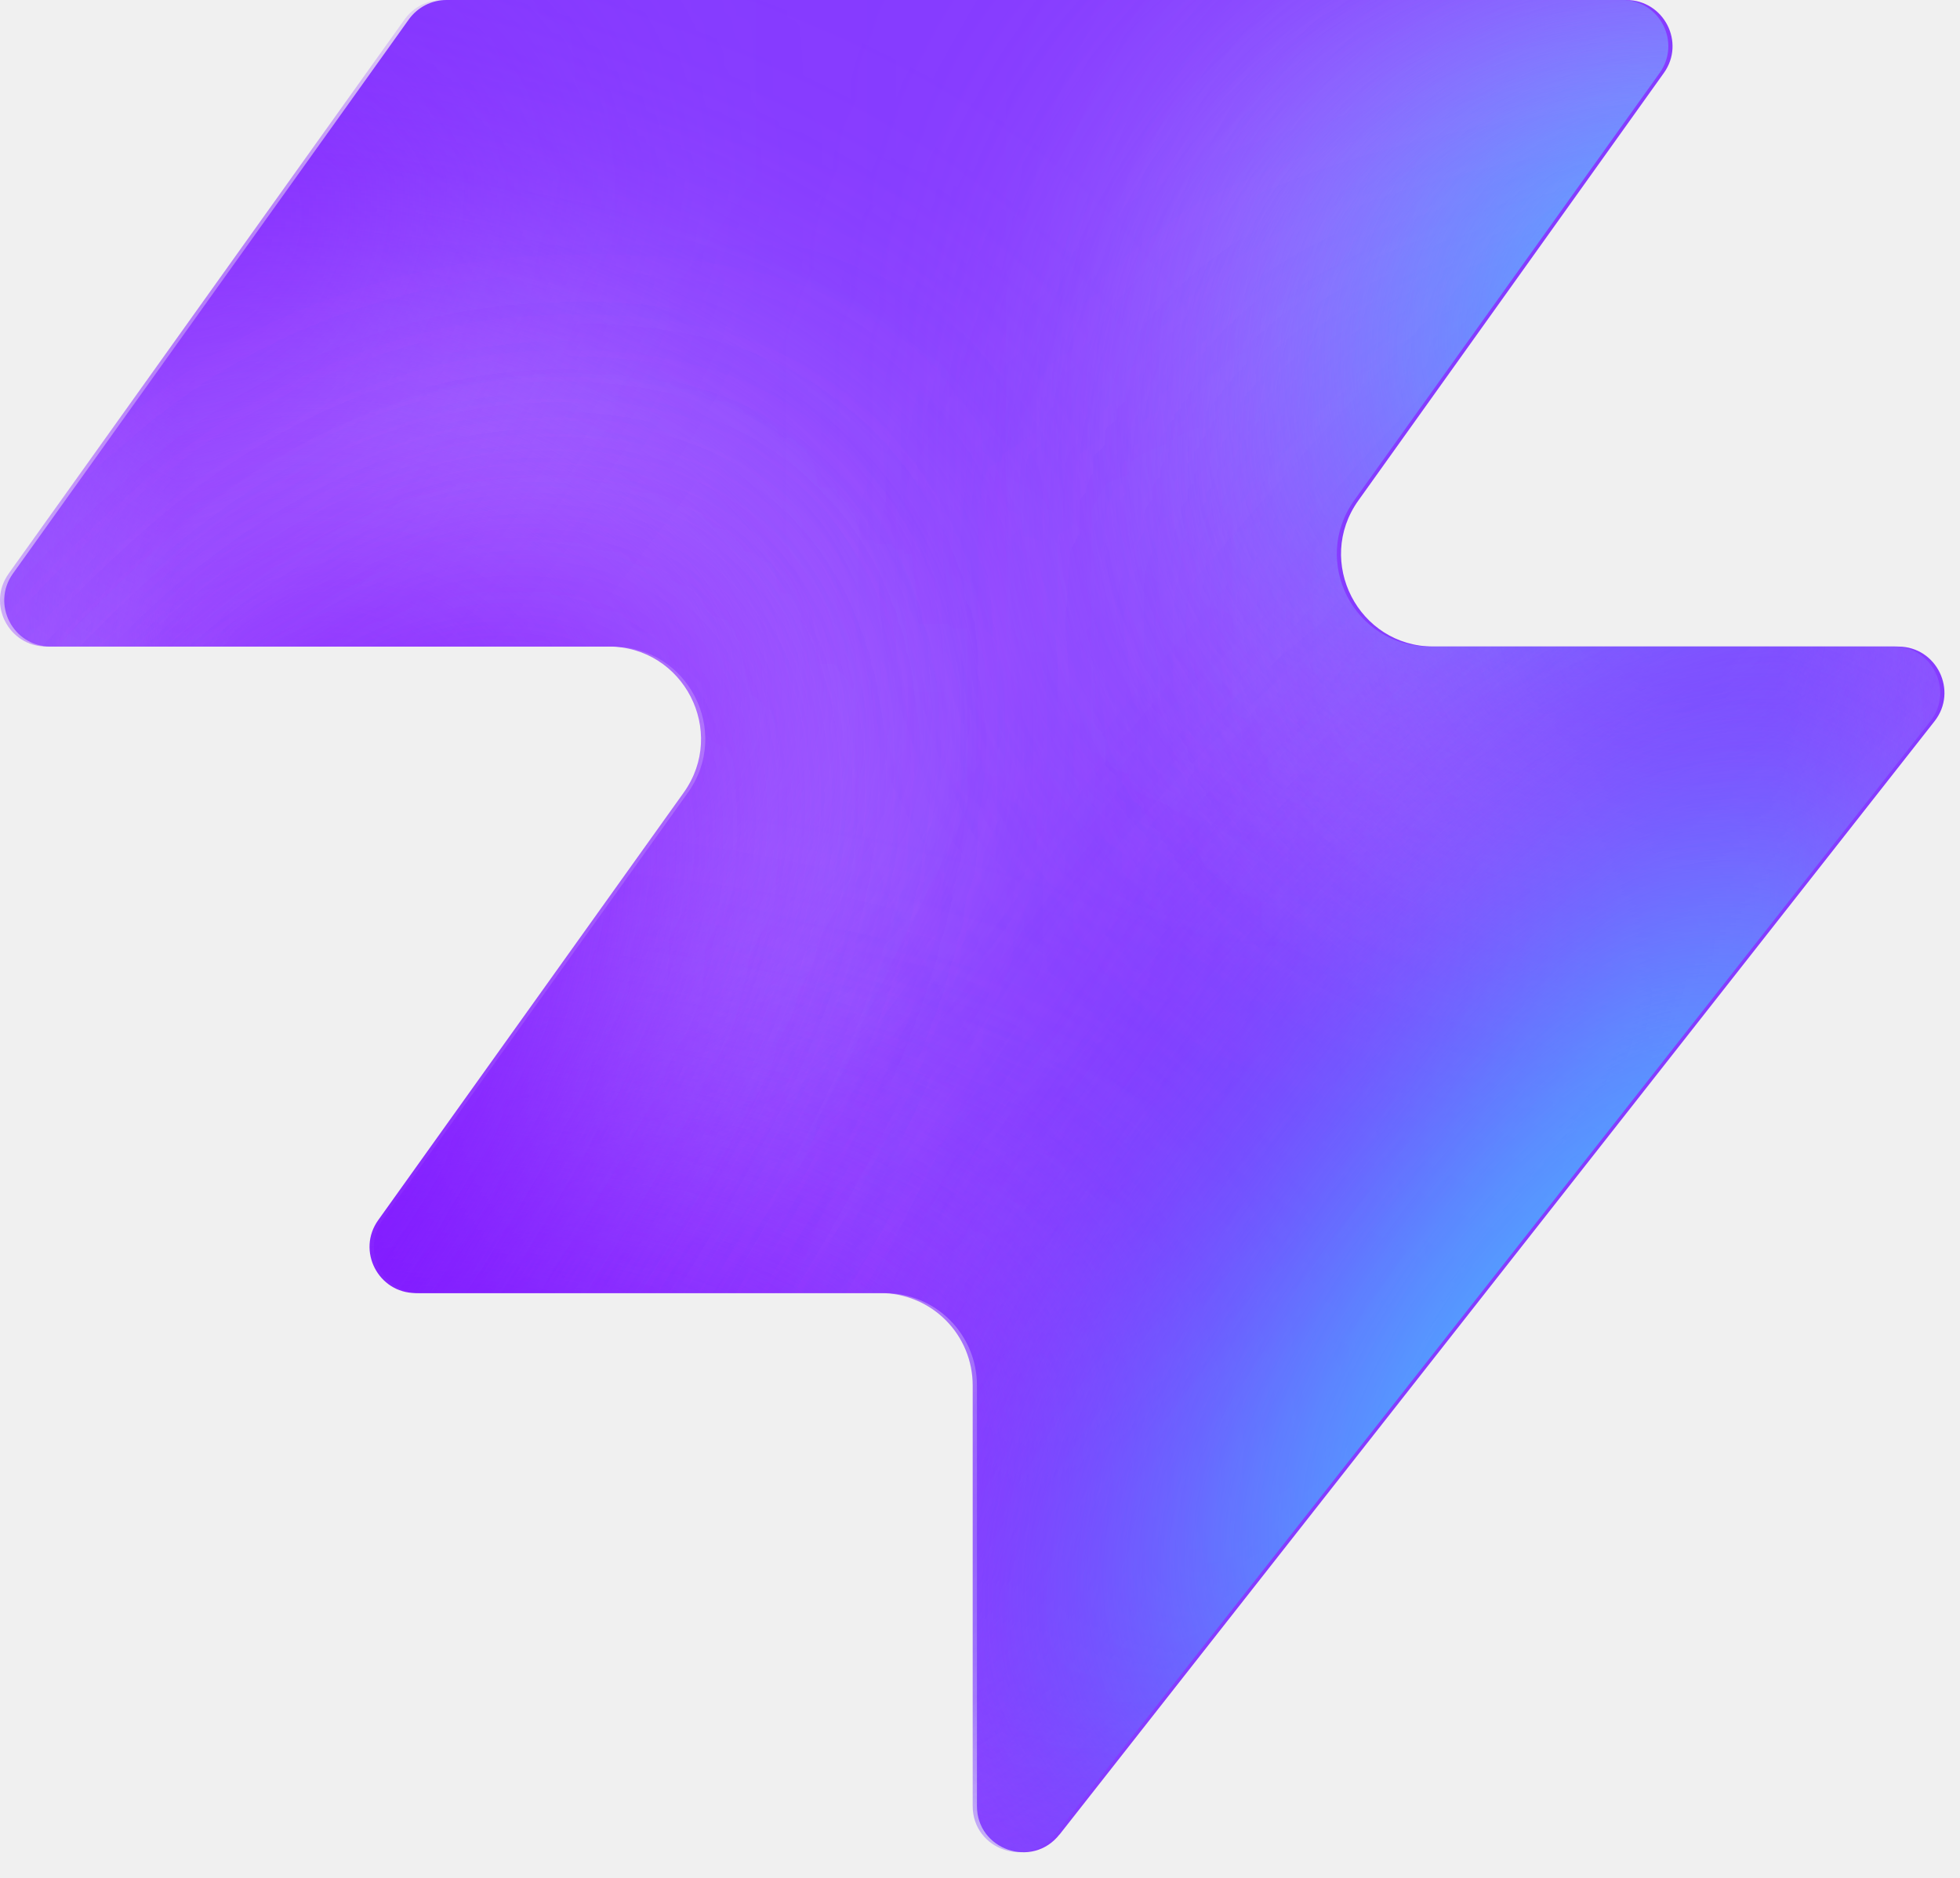
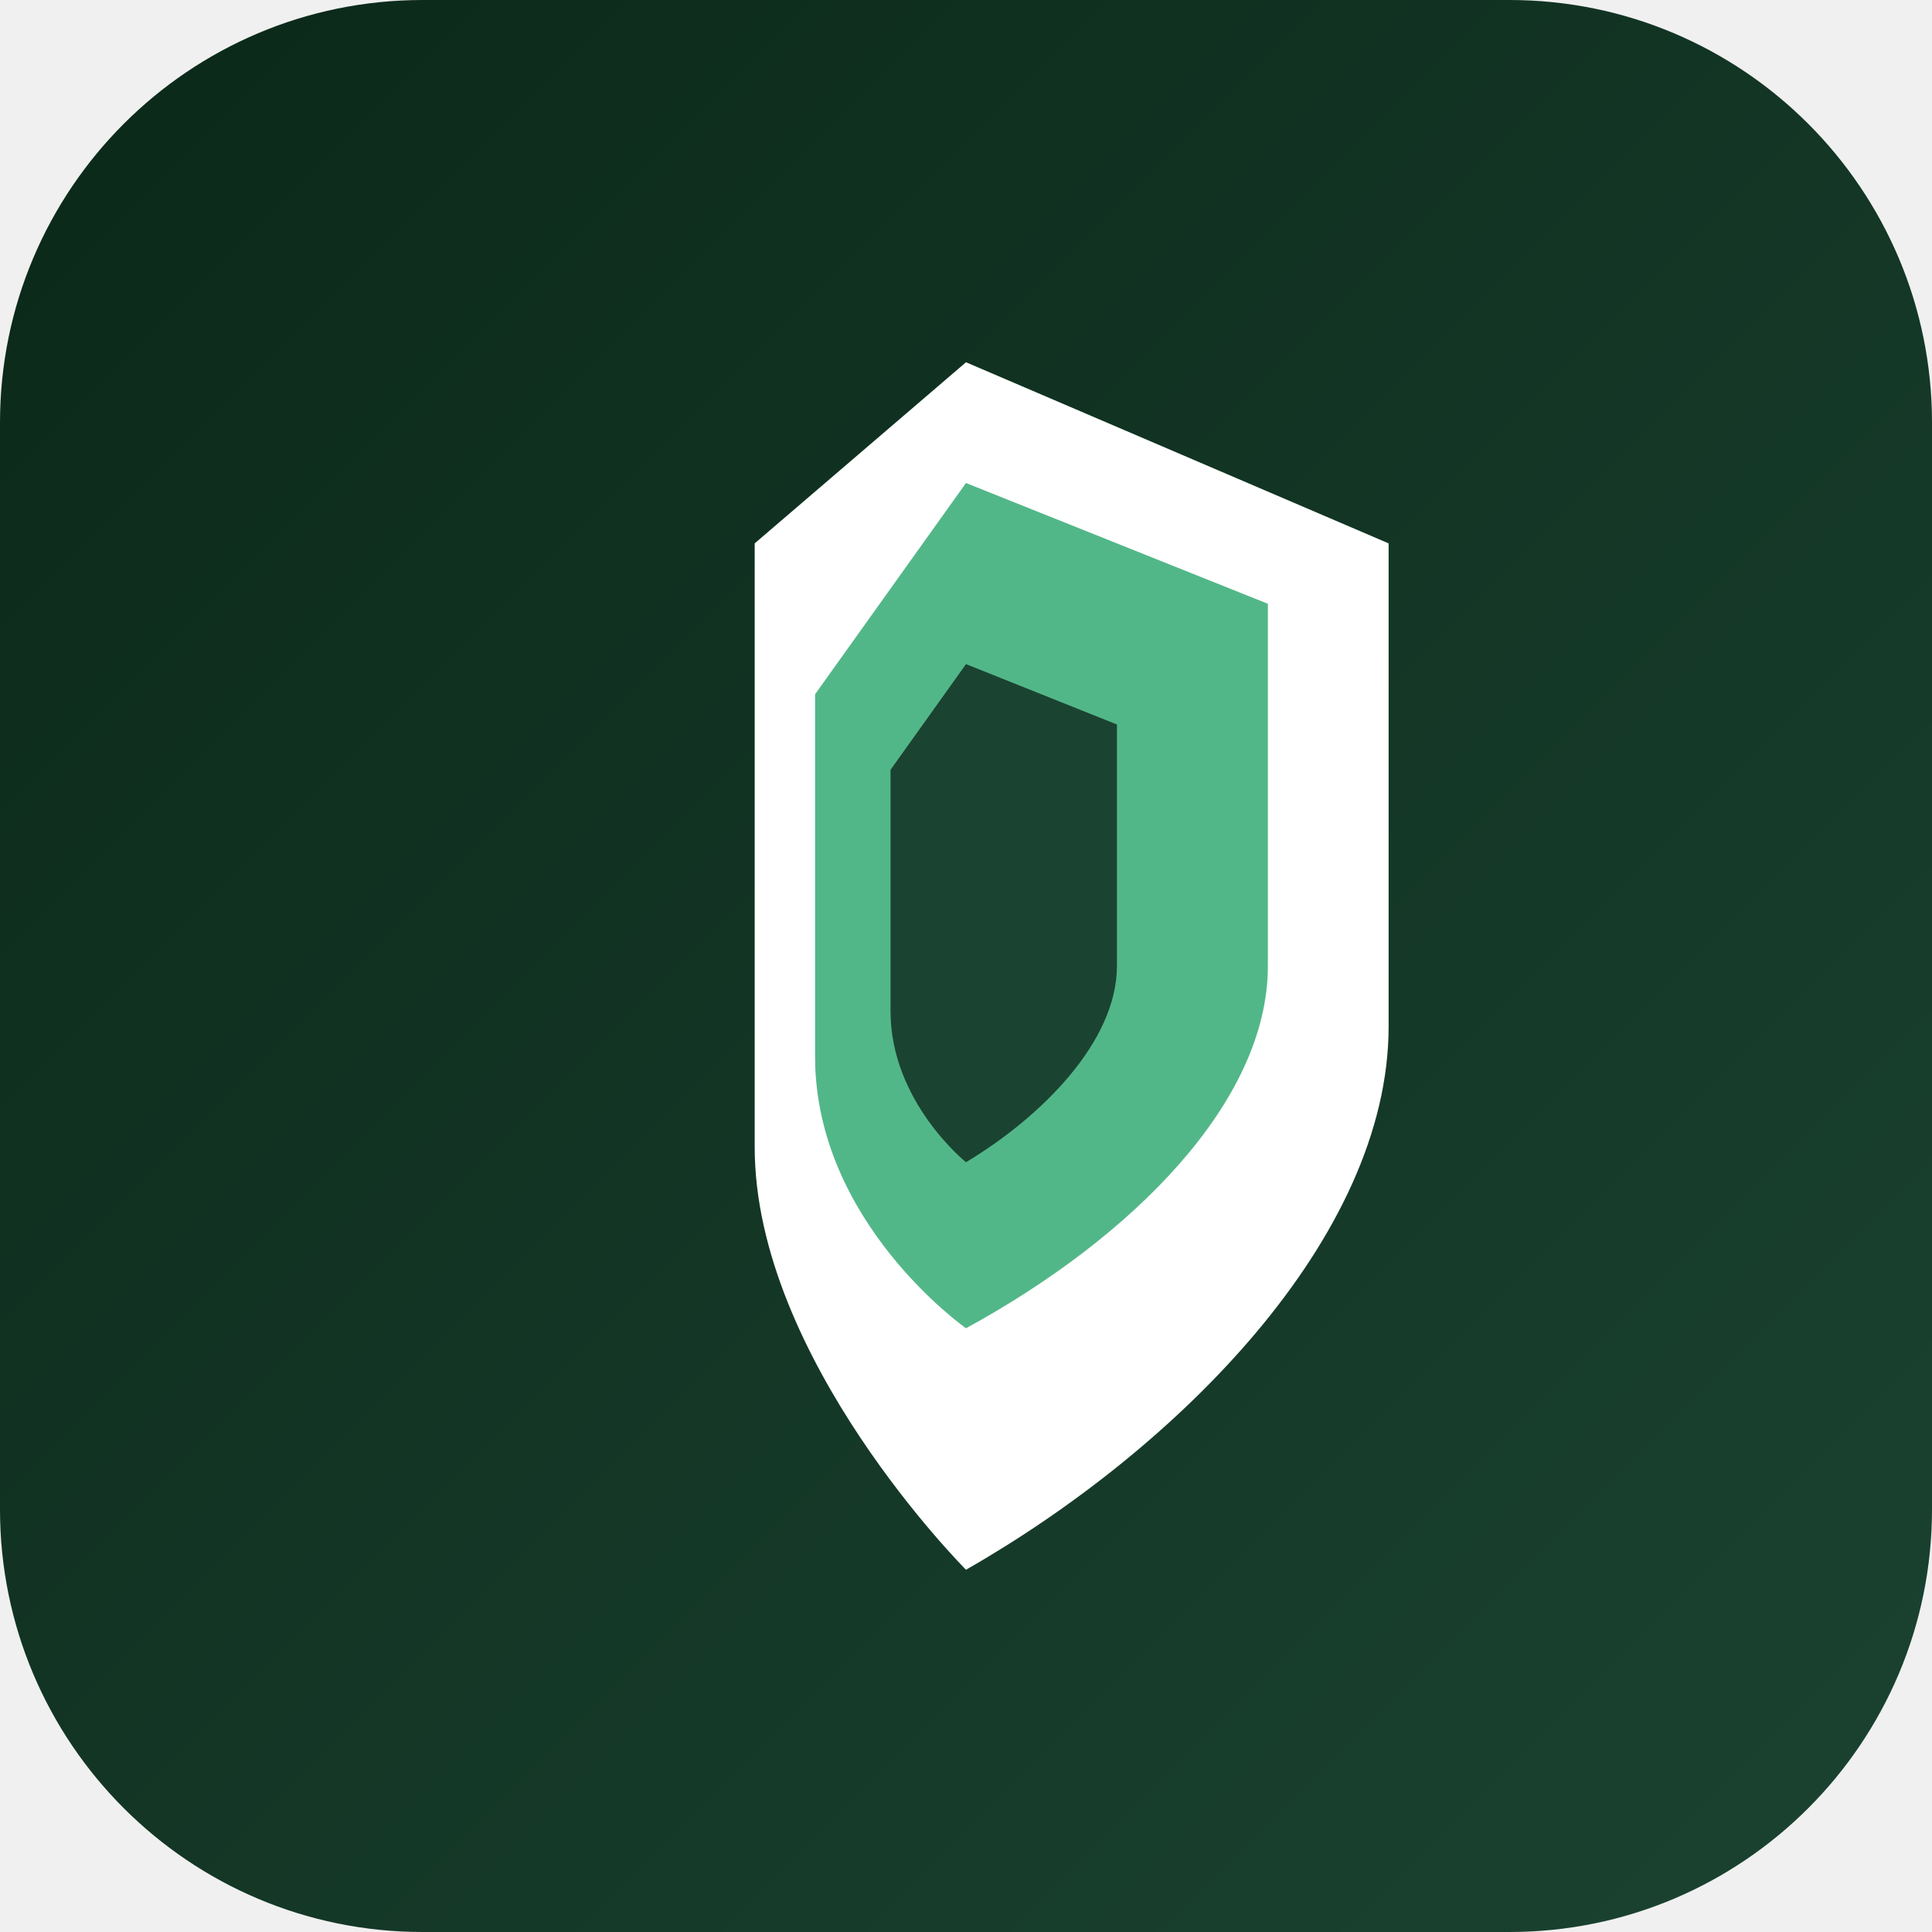
- <svg xmlns="http://www.w3.org/2000/svg" width="48" height="46" fill="none" viewBox="0 0 48 46">
-   <path fill="#863bff" d="M25.946 44.938c-.664.845-2.021.375-2.021-.698V33.937a2.26 2.26 0 0 0-2.262-2.262H10.287c-.92 0-1.456-1.04-.92-1.788l7.48-10.471c1.07-1.497 0-3.578-1.842-3.578H1.237c-.92 0-1.456-1.04-.92-1.788L10.013.474c.214-.297.556-.474.92-.474h28.894c.92 0 1.456 1.04.92 1.788l-7.48 10.471c-1.07 1.498 0 3.579 1.842 3.579h11.377c.943 0 1.473 1.088.89 1.83L25.947 44.94z" style="fill:#863bff;fill:color(display-p3 .525 .23 1);fill-opacity:1" />
-   <mask id="a" width="48" height="46" x="0" y="0" maskUnits="userSpaceOnUse" style="mask-type:alpha">
-     <path fill="#000" d="M25.842 44.938c-.664.844-2.021.375-2.021-.698V33.937a2.26 2.26 0 0 0-2.262-2.262H10.183c-.92 0-1.456-1.04-.92-1.788l7.48-10.471c1.07-1.498 0-3.579-1.842-3.579H1.133c-.92 0-1.456-1.04-.92-1.787L9.91.473c.214-.297.556-.474.92-.474h28.894c.92 0 1.456 1.04.92 1.788l-7.48 10.471c-1.07 1.498 0 3.578 1.842 3.578h11.377c.943 0 1.473 1.088.89 1.832L25.843 44.94z" style="fill:#000;fill-opacity:1" />
-   </mask>
-   <g mask="url(#a)">
-     <g filter="url(#b)">
-       <ellipse cx="5.508" cy="14.704" fill="#ede6ff" rx="5.508" ry="14.704" style="fill:#ede6ff;fill:color(display-p3 .927 .903 1);fill-opacity:1" transform="matrix(.00324 1 1 -.00324 -4.47 31.516)" />
-     </g>
-     <g filter="url(#c)">
-       <ellipse cx="10.399" cy="29.851" fill="#ede6ff" rx="10.399" ry="29.851" style="fill:#ede6ff;fill:color(display-p3 .927 .903 1);fill-opacity:1" transform="matrix(.00324 1 1 -.00324 -39.328 7.883)" />
-     </g>
-     <g filter="url(#d)">
-       <ellipse cx="5.508" cy="30.487" fill="#7e14ff" rx="5.508" ry="30.487" style="fill:#7e14ff;fill:color(display-p3 .492 .077 1);fill-opacity:1" transform="rotate(89.814 -25.913 -14.639)scale(1 -1)" />
-     </g>
-     <g filter="url(#e)">
-       <ellipse cx="5.508" cy="30.599" fill="#7e14ff" rx="5.508" ry="30.599" style="fill:#7e14ff;fill:color(display-p3 .492 .077 1);fill-opacity:1" transform="rotate(89.814 -32.644 -3.334)scale(1 -1)" />
-     </g>
-     <g filter="url(#f)">
-       <ellipse cx="5.508" cy="30.599" fill="#7e14ff" rx="5.508" ry="30.599" style="fill:#7e14ff;fill:color(display-p3 .492 .077 1);fill-opacity:1" transform="matrix(.00324 1 1 -.00324 -34.34 30.47)" />
-     </g>
-     <g filter="url(#g)">
-       <ellipse cx="14.072" cy="22.078" fill="#ede6ff" rx="14.072" ry="22.078" style="fill:#ede6ff;fill:color(display-p3 .927 .903 1);fill-opacity:1" transform="rotate(93.35 24.506 48.493)scale(-1 1)" />
-     </g>
-     <g filter="url(#h)">
-       <ellipse cx="3.47" cy="21.501" fill="#7e14ff" rx="3.47" ry="21.501" style="fill:#7e14ff;fill:color(display-p3 .492 .077 1);fill-opacity:1" transform="rotate(89.009 28.708 47.59)scale(-1 1)" />
-     </g>
-     <g filter="url(#i)">
-       <ellipse cx="3.47" cy="21.501" fill="#7e14ff" rx="3.47" ry="21.501" style="fill:#7e14ff;fill:color(display-p3 .492 .077 1);fill-opacity:1" transform="rotate(89.009 28.708 47.59)scale(-1 1)" />
-     </g>
-     <g filter="url(#j)">
-       <ellipse cx=".387" cy="8.972" fill="#7e14ff" rx="4.407" ry="29.108" style="fill:#7e14ff;fill:color(display-p3 .492 .077 1);fill-opacity:1" transform="rotate(39.51 .387 8.972)" />
-     </g>
-     <g filter="url(#k)">
-       <ellipse cx="47.523" cy="-6.092" fill="#7e14ff" rx="4.407" ry="29.108" style="fill:#7e14ff;fill:color(display-p3 .492 .077 1);fill-opacity:1" transform="rotate(37.892 47.523 -6.092)" />
-     </g>
-     <g filter="url(#l)">
-       <ellipse cx="41.412" cy="6.333" fill="#47bfff" rx="5.971" ry="9.665" style="fill:#47bfff;fill:color(display-p3 .28 .748 1);fill-opacity:1" transform="rotate(37.892 41.412 6.333)" />
-     </g>
-     <g filter="url(#m)">
-       <ellipse cx="-1.879" cy="38.332" fill="#7e14ff" rx="4.407" ry="29.108" style="fill:#7e14ff;fill:color(display-p3 .492 .077 1);fill-opacity:1" transform="rotate(37.892 -1.88 38.332)" />
-     </g>
-     <g filter="url(#n)">
-       <ellipse cx="-1.879" cy="38.332" fill="#7e14ff" rx="4.407" ry="29.108" style="fill:#7e14ff;fill:color(display-p3 .492 .077 1);fill-opacity:1" transform="rotate(37.892 -1.88 38.332)" />
-     </g>
-     <g filter="url(#o)">
-       <ellipse cx="35.651" cy="29.907" fill="#7e14ff" rx="4.407" ry="29.108" style="fill:#7e14ff;fill:color(display-p3 .492 .077 1);fill-opacity:1" transform="rotate(37.892 35.651 29.907)" />
-     </g>
-     <g filter="url(#p)">
-       <ellipse cx="38.418" cy="32.4" fill="#47bfff" rx="5.971" ry="15.297" style="fill:#47bfff;fill:color(display-p3 .28 .748 1);fill-opacity:1" transform="rotate(37.892 38.418 32.4)" />
-     </g>
-   </g>
+ <svg xmlns="http://www.w3.org/2000/svg" viewBox="0 0 512 512" role="img" aria-label="Titan Protection">
  <defs>
-     <filter id="b" width="60.045" height="41.654" x="-19.77" y="16.149" color-interpolation-filters="sRGB" filterUnits="userSpaceOnUse">
-       <feFlood flood-opacity="0" result="BackgroundImageFix" />
-       <feBlend in="SourceGraphic" in2="BackgroundImageFix" result="shape" />
-       <feGaussianBlur result="effect1_foregroundBlur_2002_17158" stdDeviation="7.659" />
-     </filter>
-     <filter id="c" width="90.34" height="51.437" x="-54.613" y="-7.533" color-interpolation-filters="sRGB" filterUnits="userSpaceOnUse">
-       <feFlood flood-opacity="0" result="BackgroundImageFix" />
-       <feBlend in="SourceGraphic" in2="BackgroundImageFix" result="shape" />
-       <feGaussianBlur result="effect1_foregroundBlur_2002_17158" stdDeviation="7.659" />
-     </filter>
-     <filter id="d" width="79.355" height="29.4" x="-49.64" y="2.03" color-interpolation-filters="sRGB" filterUnits="userSpaceOnUse">
-       <feFlood flood-opacity="0" result="BackgroundImageFix" />
-       <feBlend in="SourceGraphic" in2="BackgroundImageFix" result="shape" />
-       <feGaussianBlur result="effect1_foregroundBlur_2002_17158" stdDeviation="4.596" />
-     </filter>
-     <filter id="e" width="79.579" height="29.4" x="-45.045" y="20.029" color-interpolation-filters="sRGB" filterUnits="userSpaceOnUse">
-       <feFlood flood-opacity="0" result="BackgroundImageFix" />
-       <feBlend in="SourceGraphic" in2="BackgroundImageFix" result="shape" />
-       <feGaussianBlur result="effect1_foregroundBlur_2002_17158" stdDeviation="4.596" />
-     </filter>
-     <filter id="f" width="79.579" height="29.4" x="-43.513" y="21.178" color-interpolation-filters="sRGB" filterUnits="userSpaceOnUse">
-       <feFlood flood-opacity="0" result="BackgroundImageFix" />
-       <feBlend in="SourceGraphic" in2="BackgroundImageFix" result="shape" />
-       <feGaussianBlur result="effect1_foregroundBlur_2002_17158" stdDeviation="4.596" />
-     </filter>
-     <filter id="g" width="74.749" height="58.852" x="15.756" y="-17.901" color-interpolation-filters="sRGB" filterUnits="userSpaceOnUse">
-       <feFlood flood-opacity="0" result="BackgroundImageFix" />
-       <feBlend in="SourceGraphic" in2="BackgroundImageFix" result="shape" />
-       <feGaussianBlur result="effect1_foregroundBlur_2002_17158" stdDeviation="7.659" />
-     </filter>
-     <filter id="h" width="61.377" height="25.362" x="23.548" y="2.284" color-interpolation-filters="sRGB" filterUnits="userSpaceOnUse">
-       <feFlood flood-opacity="0" result="BackgroundImageFix" />
-       <feBlend in="SourceGraphic" in2="BackgroundImageFix" result="shape" />
-       <feGaussianBlur result="effect1_foregroundBlur_2002_17158" stdDeviation="4.596" />
-     </filter>
-     <filter id="i" width="61.377" height="25.362" x="23.548" y="2.284" color-interpolation-filters="sRGB" filterUnits="userSpaceOnUse">
-       <feFlood flood-opacity="0" result="BackgroundImageFix" />
-       <feBlend in="SourceGraphic" in2="BackgroundImageFix" result="shape" />
-       <feGaussianBlur result="effect1_foregroundBlur_2002_17158" stdDeviation="4.596" />
-     </filter>
-     <filter id="j" width="56.045" height="63.649" x="-27.636" y="-22.853" color-interpolation-filters="sRGB" filterUnits="userSpaceOnUse">
-       <feFlood flood-opacity="0" result="BackgroundImageFix" />
-       <feBlend in="SourceGraphic" in2="BackgroundImageFix" result="shape" />
-       <feGaussianBlur result="effect1_foregroundBlur_2002_17158" stdDeviation="4.596" />
-     </filter>
-     <filter id="k" width="54.814" height="64.646" x="20.116" y="-38.415" color-interpolation-filters="sRGB" filterUnits="userSpaceOnUse">
-       <feFlood flood-opacity="0" result="BackgroundImageFix" />
-       <feBlend in="SourceGraphic" in2="BackgroundImageFix" result="shape" />
-       <feGaussianBlur result="effect1_foregroundBlur_2002_17158" stdDeviation="4.596" />
-     </filter>
-     <filter id="l" width="33.541" height="35.313" x="24.641" y="-11.323" color-interpolation-filters="sRGB" filterUnits="userSpaceOnUse">
-       <feFlood flood-opacity="0" result="BackgroundImageFix" />
-       <feBlend in="SourceGraphic" in2="BackgroundImageFix" result="shape" />
-       <feGaussianBlur result="effect1_foregroundBlur_2002_17158" stdDeviation="4.596" />
-     </filter>
-     <filter id="m" width="54.814" height="64.646" x="-29.286" y="6.009" color-interpolation-filters="sRGB" filterUnits="userSpaceOnUse">
-       <feFlood flood-opacity="0" result="BackgroundImageFix" />
-       <feBlend in="SourceGraphic" in2="BackgroundImageFix" result="shape" />
-       <feGaussianBlur result="effect1_foregroundBlur_2002_17158" stdDeviation="4.596" />
-     </filter>
-     <filter id="n" width="54.814" height="64.646" x="-29.286" y="6.009" color-interpolation-filters="sRGB" filterUnits="userSpaceOnUse">
-       <feFlood flood-opacity="0" result="BackgroundImageFix" />
-       <feBlend in="SourceGraphic" in2="BackgroundImageFix" result="shape" />
-       <feGaussianBlur result="effect1_foregroundBlur_2002_17158" stdDeviation="4.596" />
-     </filter>
-     <filter id="o" width="54.814" height="64.646" x="8.244" y="-2.416" color-interpolation-filters="sRGB" filterUnits="userSpaceOnUse">
-       <feFlood flood-opacity="0" result="BackgroundImageFix" />
-       <feBlend in="SourceGraphic" in2="BackgroundImageFix" result="shape" />
-       <feGaussianBlur result="effect1_foregroundBlur_2002_17158" stdDeviation="4.596" />
-     </filter>
-     <filter id="p" width="39.409" height="43.623" x="18.713" y="10.588" color-interpolation-filters="sRGB" filterUnits="userSpaceOnUse">
-       <feFlood flood-opacity="0" result="BackgroundImageFix" />
-       <feBlend in="SourceGraphic" in2="BackgroundImageFix" result="shape" />
-       <feGaussianBlur result="effect1_foregroundBlur_2002_17158" stdDeviation="4.596" />
-     </filter>
+     <linearGradient id="bg" x1="0%" y1="0%" x2="100%" y2="100%">
+       <stop offset="0%" stop-color="#0b2818" />
+       <stop offset="100%" stop-color="#1b4332" />
+     </linearGradient>
  </defs>
+   <rect width="512" height="512" rx="112" fill="url(#bg)" />
+   <path fill="#ffffff" d="M256 96 368 144v128c0 56-56 112-112 144 0 0-56-56-56-112V144Z" />
+   <path fill="#52b788" d="M256 128 336 160v96c0 36-36 72-80 96 0 0-40-28-40-72v-96Z" />
+   <path fill="#1b4332" d="M256 176 296 192v64c0 20-20 40-40 52 0 0-20-16-20-40v-64Z" />
</svg>
